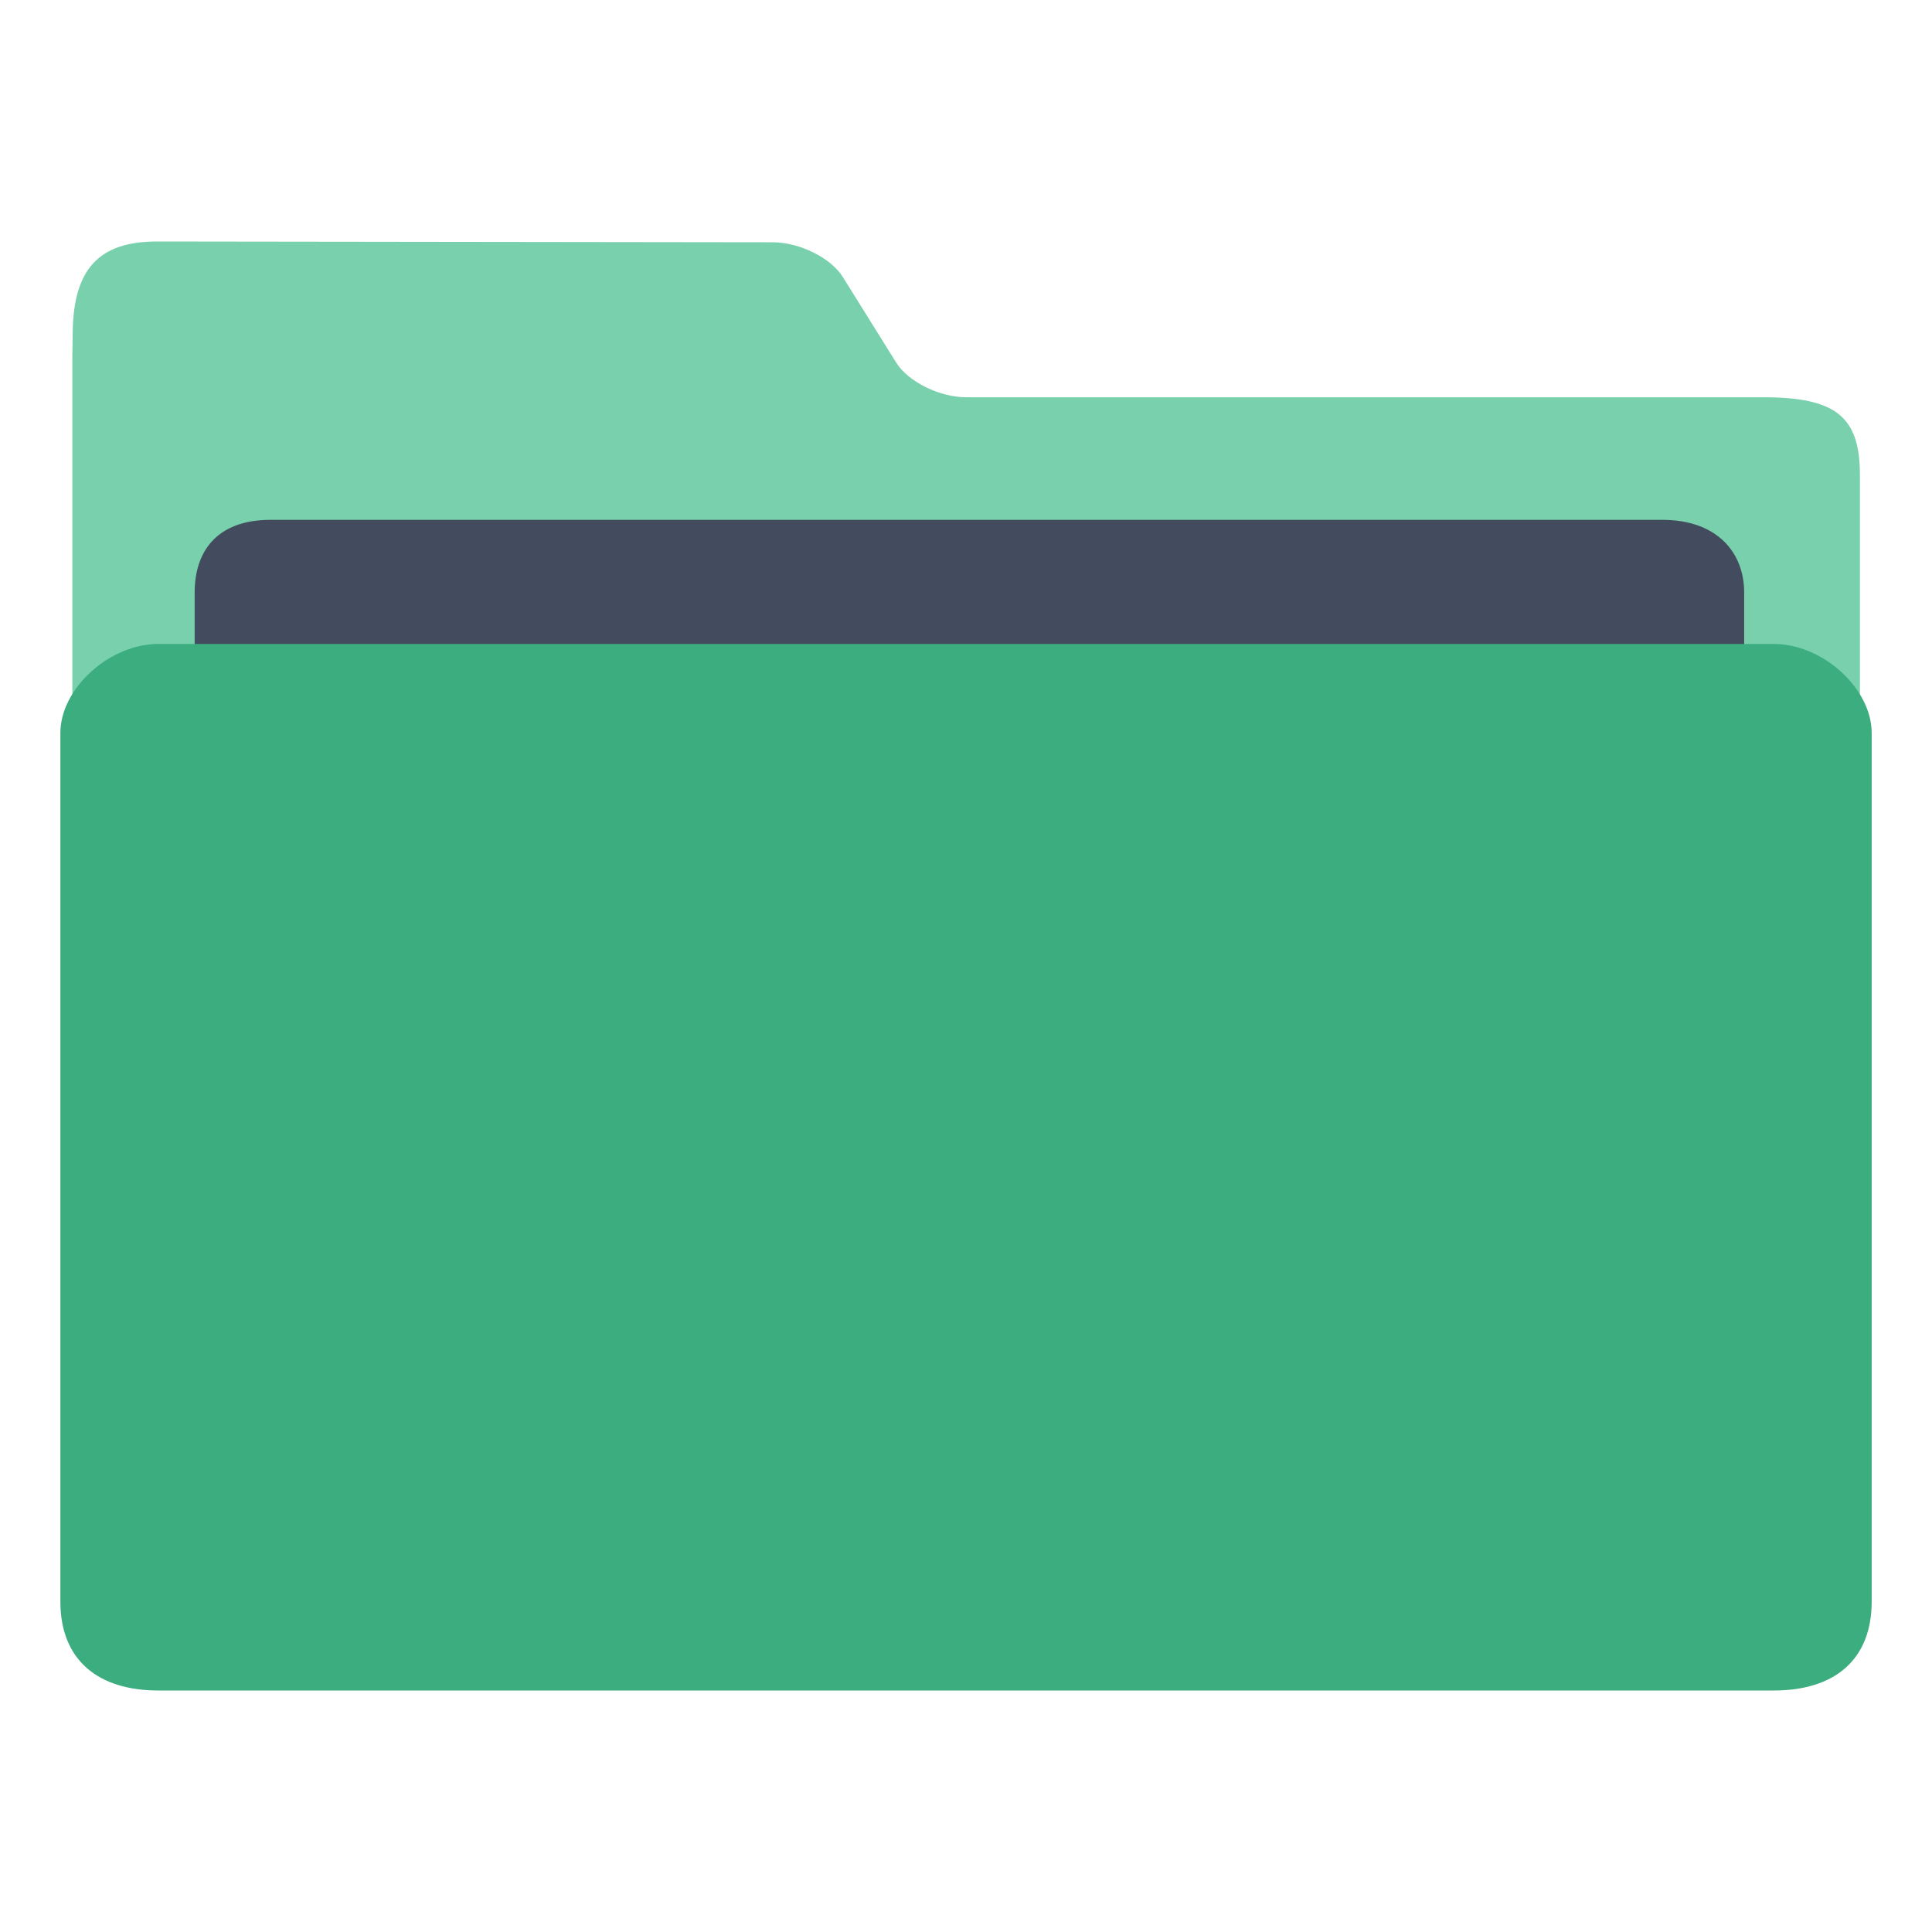
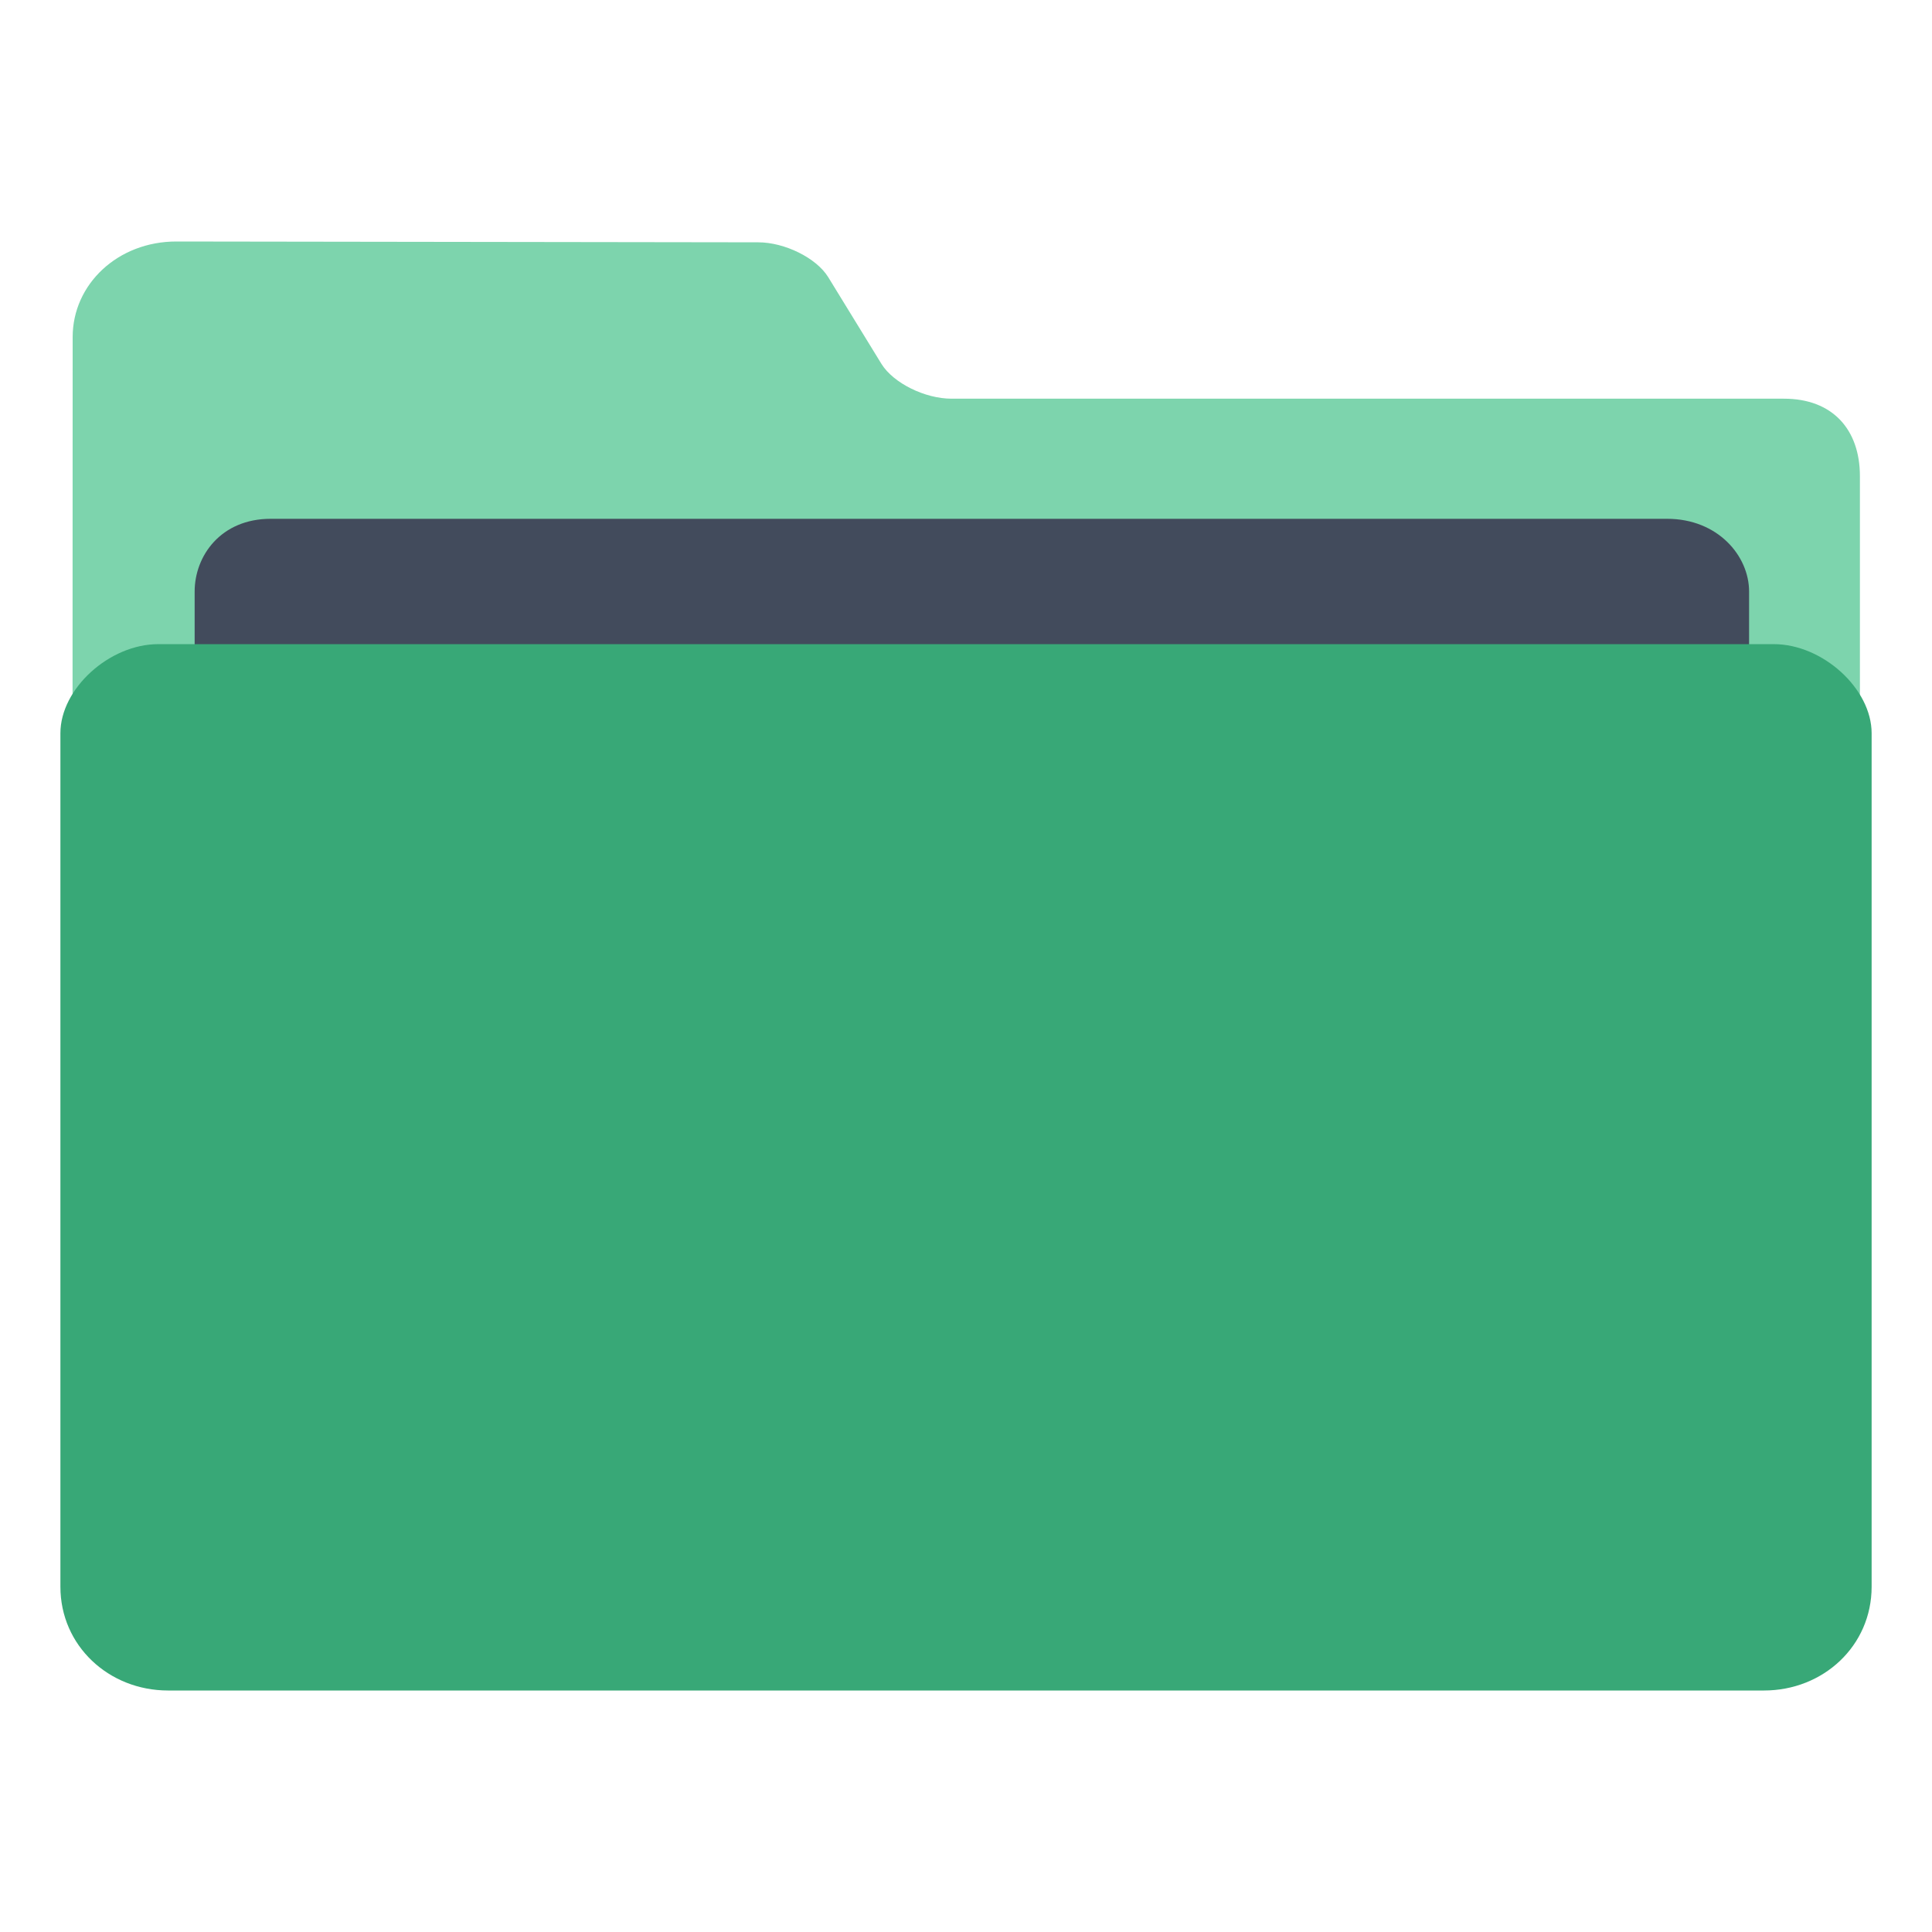
- <svg xmlns="http://www.w3.org/2000/svg" width="32" height="32">
-   <path fill="#78d1ac" d="M16.002 6.58c-.44 0-.961-.258-1.158-.574l-.885-1.419c-.196-.316-.717-.573-1.157-.574L2.601 4c-.973-.001-1.383.467-1.397 1.502l-.006.436v19.569c0 .353 1.16 1.283 1.6 1.283h26.408c.44 0 1.6-.93 1.6-1.283V7.863c0-.962-.4-1.283-1.6-1.283z" />
-   <path fill="#434c5e" d="M28.889 13.43c0 .663-.398 1.205-1.309 1.205H4.483c-.911 0-1.259-.542-1.259-1.205V9.815c0-.663.349-1.205 1.259-1.205h23.048c.911 0 1.358.542 1.358 1.205z" />
-   <path fill="#3bad7e" d="M29.379 10.666H2.622c-.811 0-1.622.738-1.622 1.475v14.384C1 27.5 1.628 28 2.622 28h26.757c.998 0 1.622-.5 1.622-1.475V12.141c0-.738-.811-1.475-1.622-1.475" />
+ <svg xmlns="http://www.w3.org/2000/svg" width="64" height="64">
+   <path fill="#7dd4ad" d="M31.519 13.207c-.88 0-1.922-.516-2.317-1.148l-1.77-2.884c-.393-.631-1.435-1.147-2.315-1.148L5.847 8c-1.946-.003-3.44 1.416-3.44 3.166l-.012 39.848h59.217v-35.24c0-1.554-.914-2.567-2.515-2.567z" />
+   <path fill="#424b5c" d="M57.94 26.826H6.448v-7.23c0-1.183.868-2.41 2.519-2.41h46.258c1.678 0 2.716 1.226 2.716 2.41z" />
+   <path fill="#38a877" d="M58.757 21.338H5.244c-1.622 0-3.243 1.475-3.243 2.95v28.276C2.001 54.515 3.602 56 5.567 56h52.867C60.404 56 62 54.516 62 52.564V24.289c0-1.475-1.622-2.951-3.243-2.951" />
</svg>
